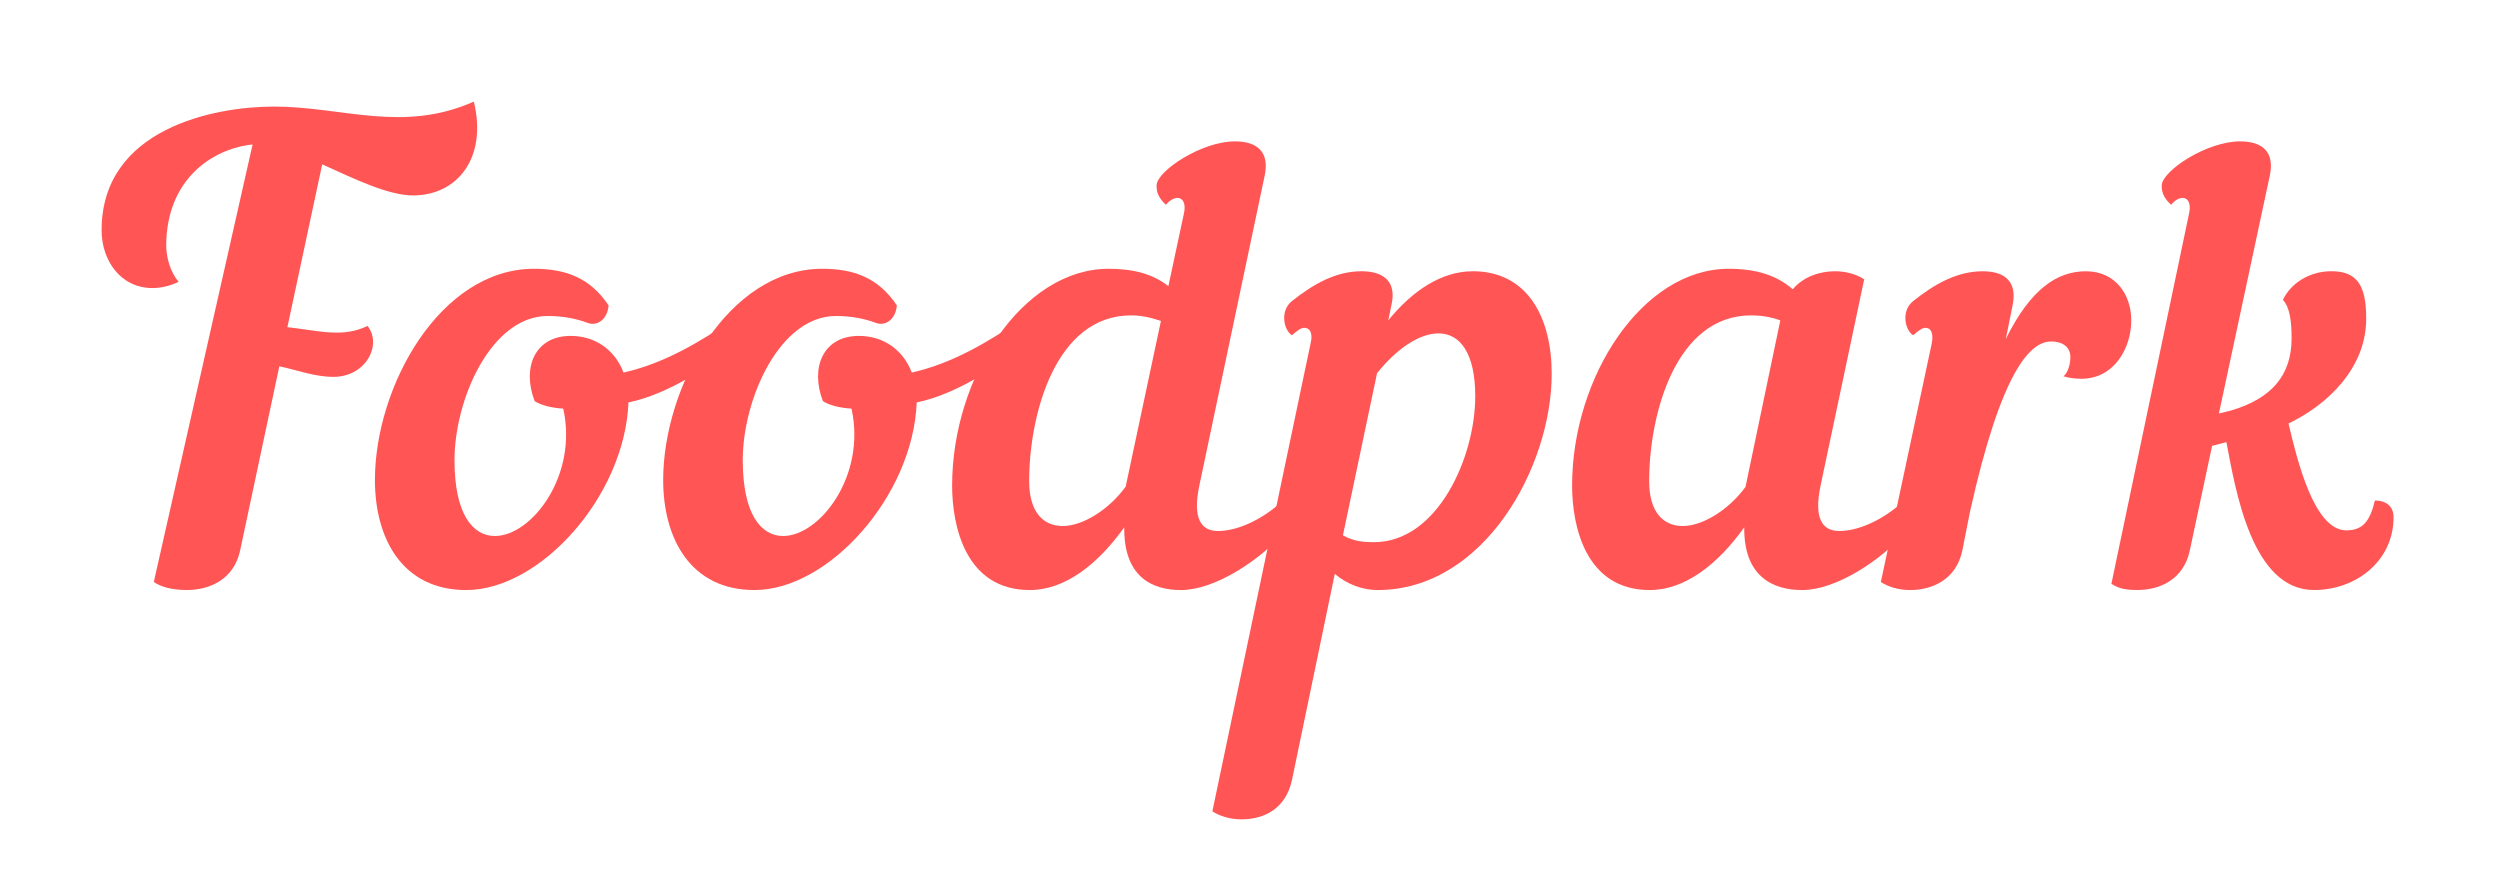
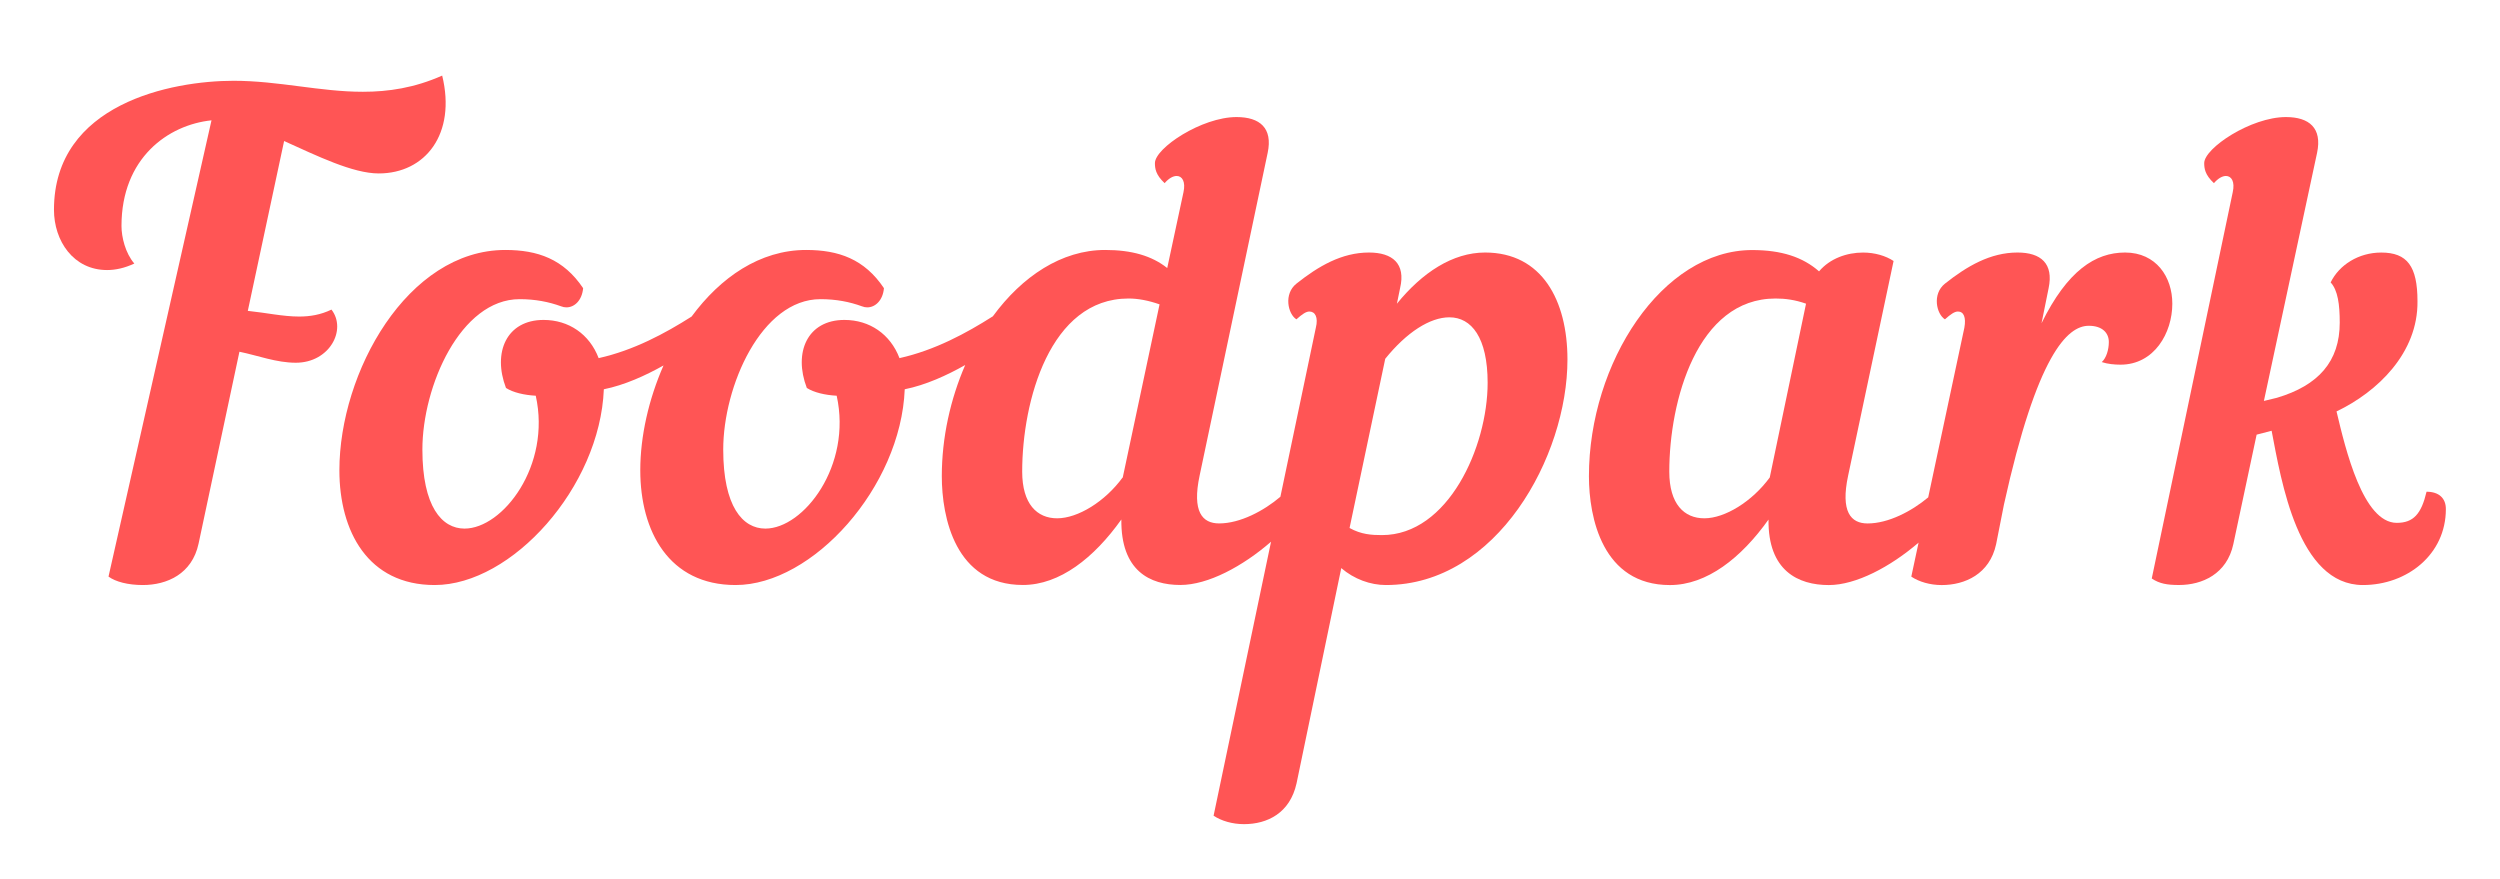
- <svg xmlns="http://www.w3.org/2000/svg" version="1.1" id="Layer_1" x="0px" y="0px" width="100px" height="35px" viewBox="0 0 100 35" enable-background="new 0 0 100 35" xml:space="preserve">
+ <svg xmlns="http://www.w3.org/2000/svg" version="1.1" id="Layer_1" x="0px" y="0px" width="88.012px" height="30.918px" viewBox="0 0 88.012 30.918" enable-background="new 0 0 88.012 30.918" xml:space="preserve">
  <g>
-     <path fill="#FF5555" d="M7.146,11.273c-0.373,0.174-0.721,0.249-1.044,0.249c-1.292,0-2.038-1.119-2.038-2.312   c0-4.077,4.524-4.947,6.885-4.947c2.759,0,5.146,1.069,8.004-0.199c0.547,2.237-0.646,3.753-2.436,3.753   c-0.994,0-2.361-0.671-3.629-1.243l-1.392,6.513c1.193,0.124,2.188,0.447,3.207-0.05c0.597,0.771-0.075,2.038-1.367,2.038   c-0.746,0-1.442-0.273-2.163-0.422l-1.566,7.358c-0.249,1.168-1.218,1.59-2.138,1.59c-0.572,0-1.044-0.125-1.317-0.322l3.952-17.5   C8.439,5.954,6.649,7.221,6.649,9.831C6.649,10.254,6.799,10.875,7.146,11.273z" />
-     <path fill="#FF5555" d="M21.362,10.751c1.243,0,2.237,0.348,2.983,1.466c-0.05,0.572-0.472,0.845-0.845,0.696   c-0.472-0.174-0.994-0.273-1.591-0.273c-2.262,0-3.729,3.331-3.729,5.767c0,2.187,0.746,3.033,1.616,3.033   c1.466,0,3.331-2.412,2.734-5.096c-0.448-0.025-0.87-0.125-1.144-0.298c-0.522-1.367,0.025-2.61,1.442-2.61   c0.969,0,1.765,0.547,2.113,1.466c1.665-0.373,3.107-1.268,4.25-2.038c0.298,0.199,0.298,0.919-0.125,1.243   c-0.622,0.472-2.312,1.666-3.927,1.989c-0.149,3.752-3.53,7.506-6.488,7.506c-2.56,0-3.654-2.063-3.654-4.4   C14.999,15.449,17.608,10.751,21.362,10.751z" />
-     <path fill="#FF5555" d="M32.892,10.751c1.243,0,2.237,0.348,2.983,1.466c-0.05,0.572-0.472,0.845-0.845,0.696   c-0.472-0.174-0.994-0.273-1.591-0.273c-2.262,0-3.729,3.331-3.729,5.767c0,2.187,0.746,3.033,1.616,3.033   c1.466,0,3.331-2.412,2.734-5.096c-0.448-0.025-0.87-0.125-1.144-0.298c-0.522-1.367,0.025-2.61,1.442-2.61   c0.969,0,1.765,0.547,2.113,1.466c1.665-0.373,3.107-1.268,4.25-2.038c0.298,0.199,0.298,0.919-0.125,1.243   c-0.622,0.472-2.312,1.666-3.927,1.989c-0.149,3.752-3.53,7.506-6.488,7.506c-2.56,0-3.654-2.063-3.654-4.4   C26.529,15.449,29.139,10.751,32.892,10.751z" />
-     <path fill="#FF5555" d="M44.97,21.092c-1.044,1.467-2.361,2.51-3.778,2.51c-2.585,0-3.107-2.586-3.107-4.176   c0-4.35,2.809-8.675,6.264-8.675c1.02,0,1.79,0.224,2.386,0.696l0.622-2.908c0.149-0.671-0.323-0.82-0.721-0.348   c-0.348-0.323-0.373-0.571-0.373-0.771c0-0.572,1.79-1.765,3.132-1.765c0.895,0,1.392,0.422,1.193,1.367L47.978,19.4   c-0.298,1.393,0.099,1.84,0.746,1.84c0.919,0,1.988-0.621,2.61-1.242c0.273,0.123,0.423,0.348,0.423,0.596   c0,0.174-0.074,0.373-0.225,0.547c-1.167,1.318-2.958,2.461-4.299,2.461C46.063,23.602,44.945,23.055,44.97,21.092z M45.02,19.5   l1.417-6.661c-0.423-0.149-0.82-0.224-1.193-0.224c-3.008,0-4.077,3.927-4.077,6.637c0,1.242,0.572,1.789,1.342,1.789   c0.795,0,1.839-0.646,2.511-1.566V19.5z" />
-     <path fill="#FF5555" d="M52.424,13.733c0.1-0.397-0.025-0.621-0.249-0.621c-0.124,0-0.273,0.099-0.497,0.298   c-0.323-0.199-0.497-0.97,0-1.367c0.846-0.671,1.74-1.193,2.783-1.193c0.895,0,1.418,0.423,1.193,1.367l-0.123,0.597   c0.969-1.193,2.137-1.964,3.379-1.964c2.188,0,3.158,1.839,3.158,4.102c0,3.728-2.711,8.65-6.961,8.65   c-0.596,0-1.217-0.223-1.715-0.646l-1.715,8.252c-0.248,1.145-1.119,1.566-2.014,1.566c-0.447,0-0.87-0.123-1.168-0.322   L52.424,13.733z M55.082,14.927l-1.365,6.487c0.447,0.248,0.844,0.273,1.242,0.273c2.535,0,4.051-3.38,4.051-5.841   c0-1.74-0.621-2.51-1.467-2.51C56.799,13.336,55.902,13.908,55.082,14.927z" />
-     <path fill="#FF5555" d="M71.709,11.571c0.424-0.498,1.068-0.721,1.691-0.721c0.447,0,0.869,0.125,1.168,0.323l-1.74,8.227   c-0.299,1.393,0.1,1.84,0.746,1.84c0.92,0,1.988-0.621,2.609-1.242c0.273,0.123,0.422,0.348,0.422,0.596   c0,0.174-0.074,0.373-0.223,0.547c-1.168,1.318-2.959,2.461-4.301,2.461c-1.168,0-2.336-0.547-2.311-2.51   c-1.045,1.467-2.363,2.51-3.779,2.51c-2.584,0-3.107-2.586-3.107-4.176c0-4.35,2.809-8.675,6.264-8.675   C70.268,10.751,71.088,11.024,71.709,11.571z M71.213,12.814c-0.424-0.149-0.797-0.199-1.168-0.199   c-3.008,0-4.078,3.927-4.078,6.637c0,1.242,0.572,1.789,1.344,1.789c0.795,0,1.838-0.646,2.51-1.566L71.213,12.814z" />
-     <path fill="#FF5555" d="M80.232,13.56c0.994-2.013,2.063-2.709,3.205-2.709c1.193,0,1.814,0.945,1.814,1.964   c0,1.119-0.695,2.336-1.988,2.336c-0.223,0-0.496-0.025-0.721-0.099c0.174-0.149,0.273-0.473,0.273-0.771   c0-0.348-0.248-0.621-0.77-0.621c-0.82,0-1.988,1.119-3.256,6.86l-0.299,1.516c-0.248,1.145-1.193,1.566-2.088,1.566   c-0.447,0-0.871-0.125-1.168-0.322l2.037-9.546c0.074-0.397-0.025-0.621-0.248-0.621c-0.125,0-0.273,0.099-0.498,0.298   c-0.322-0.199-0.496-0.97,0-1.367c0.846-0.671,1.74-1.193,2.785-1.193c0.895,0,1.391,0.423,1.193,1.367L80.232,13.56z" />
-     <path fill="#FF5555" d="M87.563,8.539c0.148-0.671-0.322-0.82-0.721-0.348c-0.348-0.323-0.373-0.571-0.373-0.771   c0-0.572,1.789-1.765,3.133-1.765c0.895,0,1.391,0.422,1.191,1.367l-2.037,9.52l0.496-0.125c1.592-0.472,2.412-1.392,2.412-2.883   c0-0.696-0.074-1.243-0.348-1.541c0.322-0.671,1.068-1.144,1.938-1.144c0.994,0,1.393,0.522,1.393,1.864   c0.025,1.989-1.541,3.48-3.107,4.226c0.348,1.467,1.02,4.275,2.313,4.275c0.646,0,0.943-0.348,1.143-1.193   c0.473,0,0.746,0.25,0.746,0.672c0,1.74-1.492,2.908-3.182,2.908c-2.486,0-3.133-3.977-3.504-5.916l-0.572,0.149l-0.895,4.2   c-0.25,1.145-1.193,1.566-2.088,1.566c-0.447,0-0.746-0.049-1.045-0.248L87.563,8.539z" />
+     <path fill="none" d="M16.771,15.826c0,0.084,0.001,0.162,0.004,0.236c0.102-0.191,0.188-0.417,0.24-0.67   c-0.072-0.037-0.142-0.078-0.211-0.12C16.783,15.454,16.771,15.641,16.771,15.826z" />
+     <path fill="none" d="M27.362,15.826c0,0.085,0.002,0.164,0.006,0.238c0.1-0.191,0.188-0.418,0.238-0.672   c-0.069-0.037-0.141-0.078-0.211-0.12C27.375,15.454,27.362,15.641,27.362,15.826z" />
+     <path fill="none" d="M50.45,13.866l-0.247,1.178C50.328,14.668,50.415,14.266,50.45,13.866z" />
+     <g>
+       <path fill="#FF5555" d="M85.426,17.311c-0.182,0.775-0.457,1.096-1.048,1.096c-1.188,0-1.802-2.579-2.121-3.923    c1.438-0.686,2.872-2.056,2.85-3.88c0-1.233-0.363-1.713-1.277-1.713c-0.795,0-1.482,0.435-1.78,1.052    c0.253,0.273,0.32,0.774,0.32,1.414c0,1.369-0.751,2.213-2.211,2.647L79.7,14.115l1.873-8.739    c0.182-0.867-0.275-1.255-1.098-1.255c-1.232,0-2.876,1.095-2.876,1.621c0,0.182,0.022,0.409,0.342,0.706    c0.145-0.17,0.299-0.253,0.422-0.253c0.195,0,0.323,0.198,0.24,0.572l-2.851,13.599c0.271,0.183,0.546,0.229,0.959,0.229    c0.821,0,1.687-0.389,1.913-1.439l0.82-3.854l0.528-0.137c0.342,1.778,0.932,5.431,3.214,5.431c1.554,0,2.92-1.074,2.92-2.671    C86.109,17.538,85.86,17.311,85.426,17.311z" />
+       <path fill="#FF5555" d="M10.529,11.144c-0.564,0-1.151-0.132-1.805-0.2l1.278-5.979c1.163,0.524,2.419,1.141,3.331,1.141    c1.642,0,2.735-1.391,2.234-3.445c-0.977,0.434-1.894,0.57-2.791,0.57c-1.511,0-2.966-0.387-4.555-0.387    c-2.168,0-6.321,0.799-6.321,4.541c0,1.096,0.685,2.122,1.871,2.122c0.295,0,0.615-0.069,0.958-0.229    C4.413,8.914,4.277,8.344,4.277,7.955c0-2.395,1.644-3.56,3.169-3.719L3.82,20.299c0.249,0.182,0.685,0.297,1.208,0.297    c0.847,0,1.735-0.388,1.963-1.459l1.438-6.754c0.662,0.136,1.3,0.387,1.986,0.387c1.188,0,1.802-1.163,1.254-1.871    C11.289,11.083,10.914,11.144,10.529,11.144z" />
+       <path fill="#FF5555" d="M52.282,8.89c-1.142,0-2.216,0.708-3.104,1.802l0.111-0.546c0.208-0.868-0.271-1.256-1.094-1.256    c-0.958,0-1.778,0.479-2.555,1.096c-0.457,0.364-0.298,1.072,0,1.256c0.203-0.184,0.341-0.275,0.456-0.275    c0.204,0,0.319,0.204,0.228,0.57l-1.248,5.951c-0.581,0.494-1.415,0.939-2.156,0.939c-0.593,0-0.959-0.41-0.687-1.688    l2.396-11.363c0.182-0.867-0.275-1.255-1.096-1.255c-1.232,0-2.874,1.095-2.874,1.621c0,0.182,0.021,0.409,0.342,0.706    c0.144-0.17,0.297-0.253,0.423-0.253c0.194,0,0.322,0.198,0.24,0.572l-0.572,2.669C40.548,9.004,39.84,8.8,38.906,8.8    c-1.532,0-2.923,0.93-3.953,2.336c-0.938,0.596-2.039,1.193-3.287,1.472c-0.32-0.843-1.05-1.345-1.939-1.345    c-1.301,0-1.802,1.141-1.323,2.395c0.251,0.16,0.641,0.251,1.051,0.273c0.546,2.465-1.163,4.678-2.511,4.678    c-0.799,0-1.483-0.776-1.483-2.783c0-2.236,1.347-5.294,3.424-5.294c0.548,0,1.027,0.093,1.46,0.252    c0.063,0.025,0.125,0.037,0.188,0.037c0.281,0,0.55-0.247,0.586-0.676C30.434,9.12,29.52,8.8,28.379,8.8    c-1.627,0-3.016,0.967-4.032,2.345c-0.935,0.593-2.032,1.186-3.272,1.463c-0.319-0.843-1.052-1.345-1.939-1.345    c-1.3,0-1.802,1.141-1.323,2.395c0.249,0.16,0.64,0.251,1.048,0.273c0.549,2.465-1.163,4.678-2.508,4.678    c-0.799,0-1.483-0.776-1.483-2.783c0-2.236,1.347-5.294,3.424-5.294c0.546,0,1.024,0.093,1.46,0.252    c0.062,0.025,0.125,0.037,0.188,0.037c0.283,0,0.549-0.247,0.587-0.676C19.841,9.12,18.929,8.8,17.789,8.8    c-3.446,0-5.841,4.31-5.841,7.757c0,2.146,1.005,4.039,3.354,4.039c2.716,0,5.819-3.447,5.956-6.892    c0.725-0.145,1.466-0.482,2.101-0.838c-0.522,1.19-0.818,2.491-0.818,3.691c0,2.146,1.005,4.039,3.354,4.039    c2.716,0,5.819-3.447,5.956-6.892c0.736-0.147,1.488-0.491,2.129-0.854c-0.52,1.199-0.824,2.552-0.824,3.912    c0,1.461,0.479,3.832,2.854,3.832c1.3,0,2.508-0.957,3.467-2.306c-0.021,1.806,1.003,2.306,2.077,2.306    c0.971,0,2.193-0.654,3.193-1.523l-2.023,9.646c0.273,0.182,0.662,0.297,1.07,0.297c0.823,0,1.62-0.389,1.851-1.438L47.219,20    c0.453,0.389,1.025,0.596,1.572,0.596c3.9,0,6.391-4.519,6.391-7.941C55.181,10.58,54.289,8.89,52.282,8.89z M39.522,16.83v-0.021    c-0.614,0.844-1.573,1.438-2.306,1.438c-0.706,0-1.23-0.502-1.23-1.643c0-2.489,0.981-6.095,3.742-6.095    c0.342,0,0.706,0.07,1.094,0.206L39.522,16.83z M48.652,18.838c-0.363,0-0.729-0.021-1.141-0.25l1.256-5.957    c0.754-0.935,1.575-1.46,2.259-1.46c0.776,0,1.346,0.71,1.346,2.306C52.371,15.736,50.981,18.838,48.652,18.838z" />
+       <path fill="#FF5555" d="M74.813,8.89c-1.051,0-2.031,0.639-2.941,2.488l0.249-1.232c0.182-0.868-0.271-1.256-1.094-1.256    c-0.958,0-1.778,0.479-2.556,1.096c-0.457,0.364-0.298,1.072,0,1.256c0.204-0.184,0.342-0.275,0.457-0.275    c0.204,0,0.293,0.204,0.227,0.57l-1.273,5.973c-0.58,0.486-1.402,0.918-2.133,0.918c-0.591,0-0.959-0.41-0.685-1.688l1.599-7.552    c-0.275-0.182-0.661-0.297-1.074-0.297c-0.568,0-1.163,0.206-1.55,0.662c-0.571-0.502-1.322-0.75-2.353-0.75    c-3.169,0-5.748,3.968-5.748,7.962c0,1.461,0.479,3.832,2.851,3.832c1.301,0,2.512-0.957,3.471-2.306    c-0.022,1.806,1.048,2.306,2.122,2.306c0.958,0,2.167-0.641,3.161-1.494l-0.256,1.197c0.271,0.182,0.66,0.297,1.069,0.297    c0.821,0,1.69-0.388,1.917-1.438l0.275-1.393c1.163-5.271,2.231-6.297,2.987-6.297c0.479,0,0.706,0.253,0.706,0.572    c0,0.271-0.091,0.568-0.249,0.706c0.203,0.069,0.457,0.091,0.66,0.091c1.187,0,1.824-1.116,1.824-2.146    C76.479,9.757,75.91,8.89,74.813,8.89z M62.304,16.809c-0.617,0.844-1.576,1.438-2.304,1.438c-0.71,0-1.233-0.502-1.233-1.643    c0-2.489,0.98-6.095,3.741-6.095c0.342,0,0.688,0.046,1.073,0.182L62.304,16.809z" />
+     </g>
  </g>
</svg>
